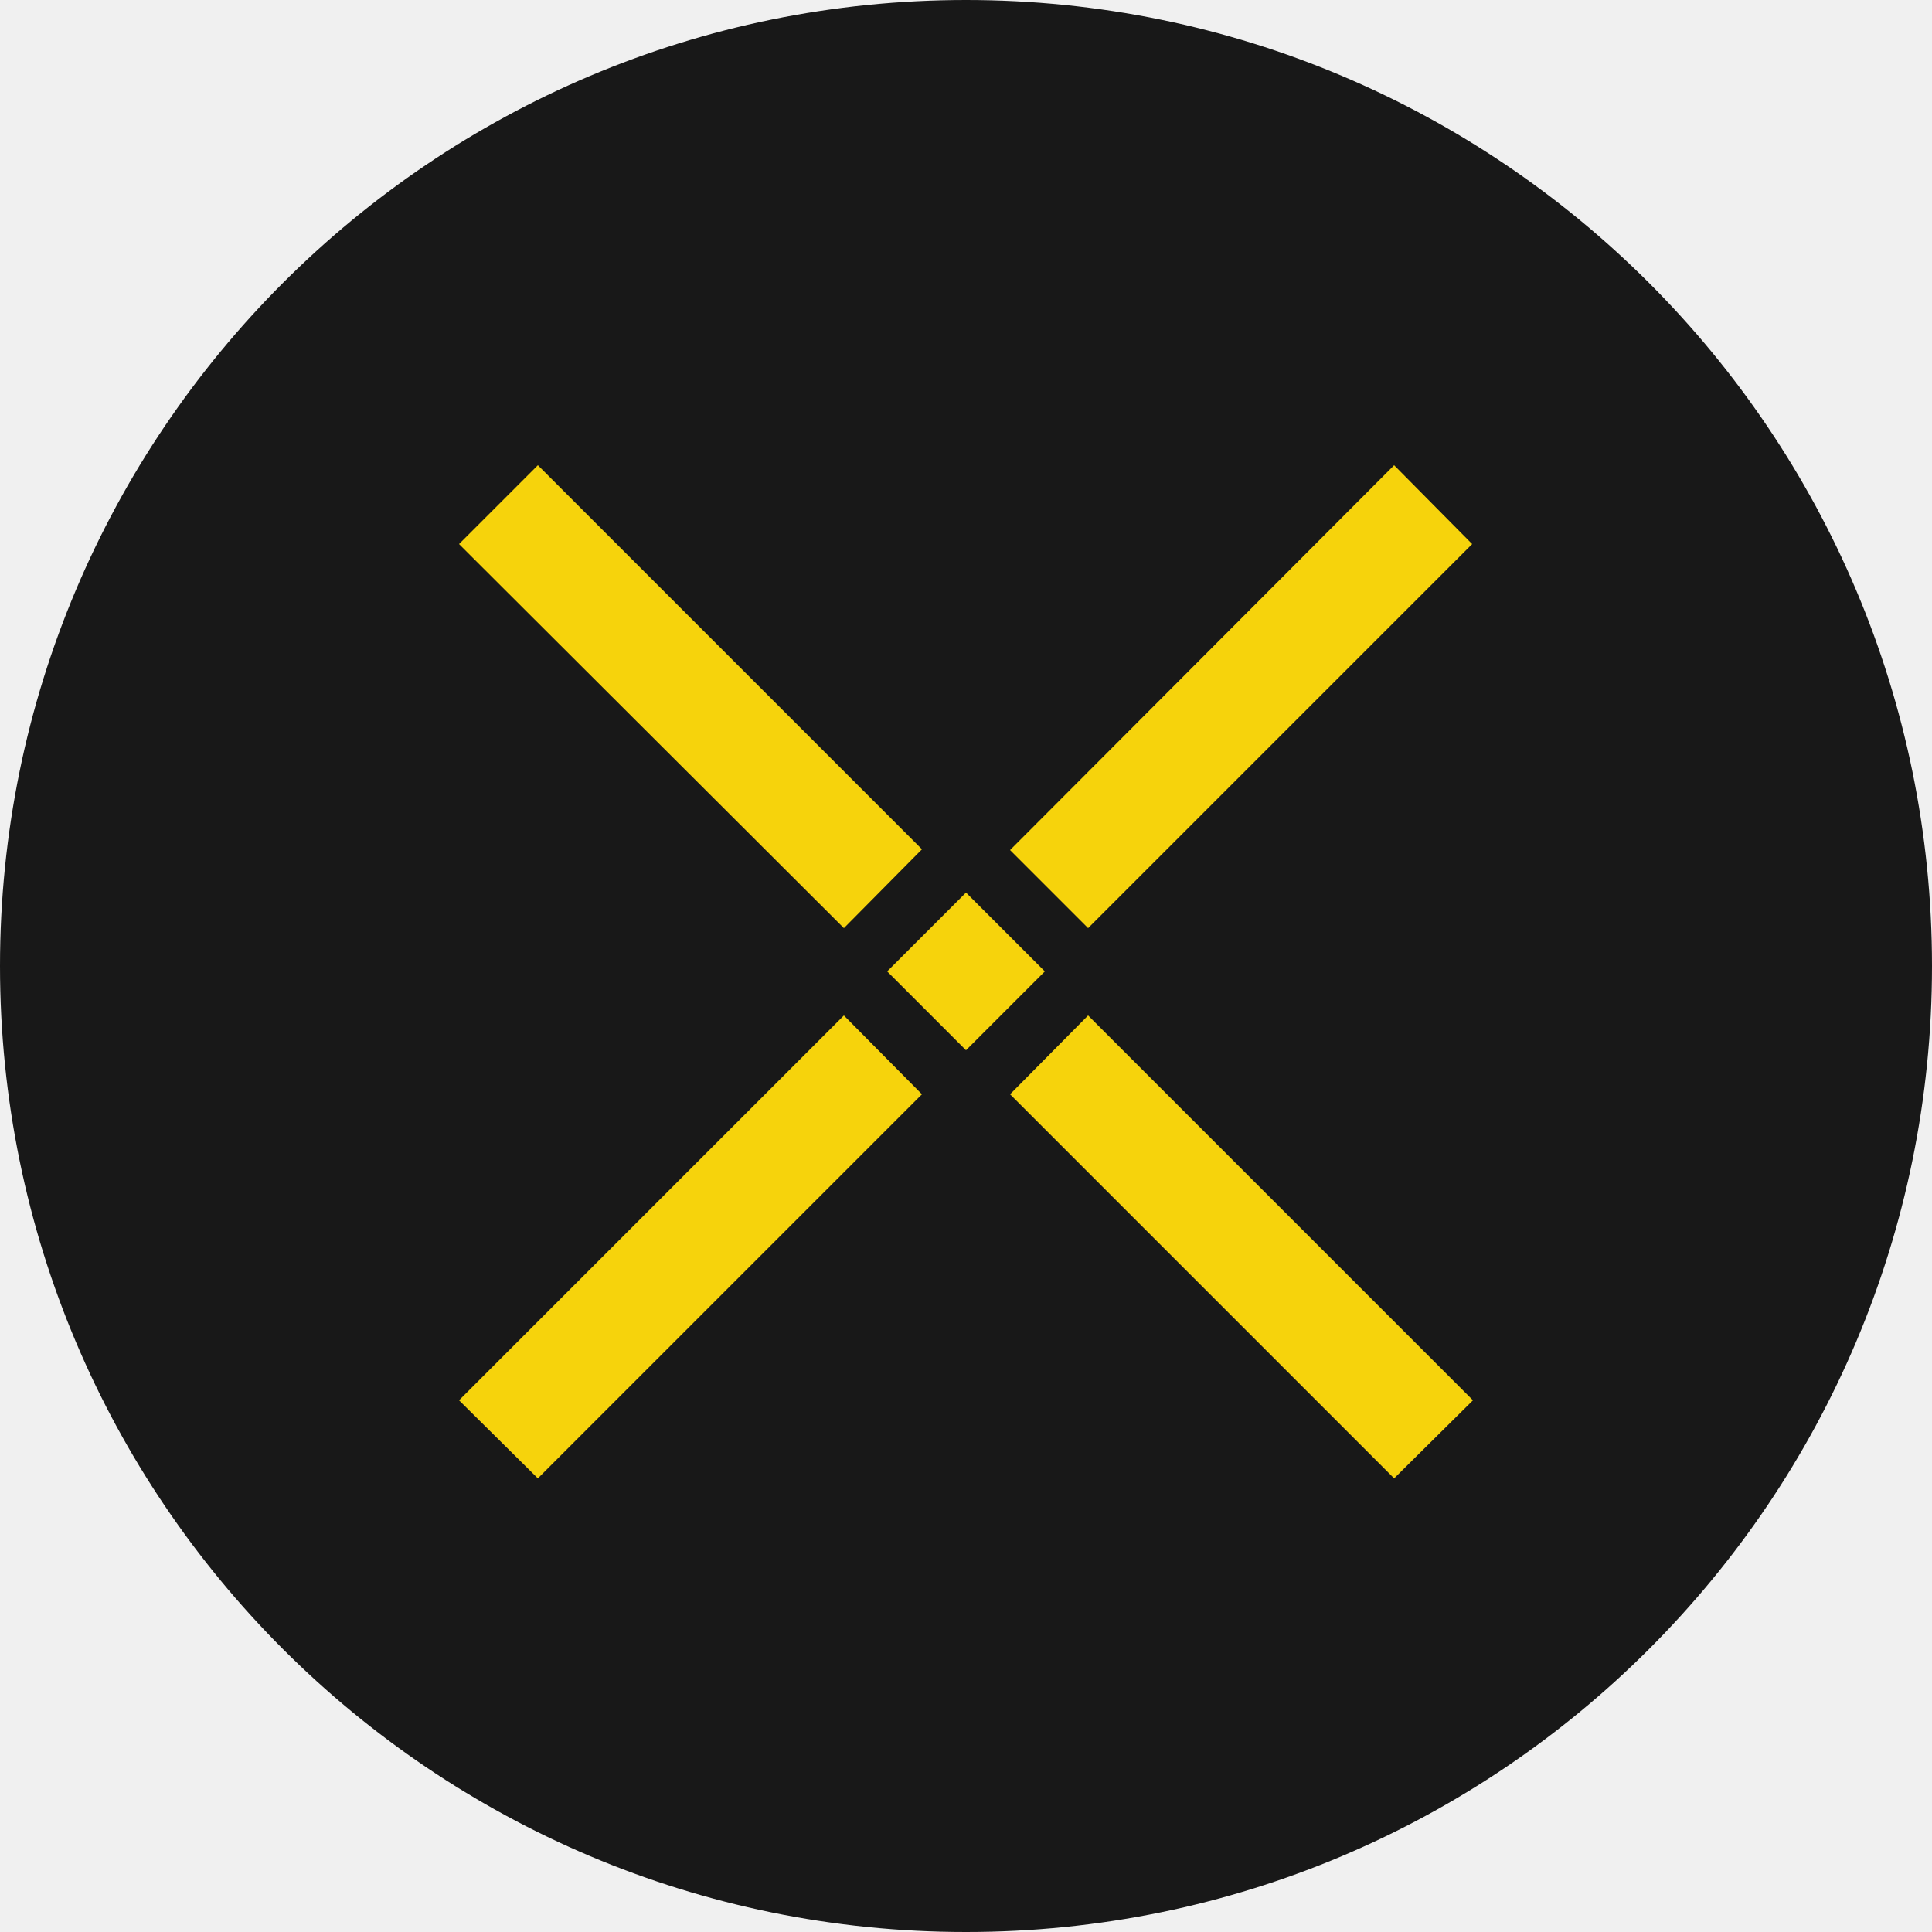
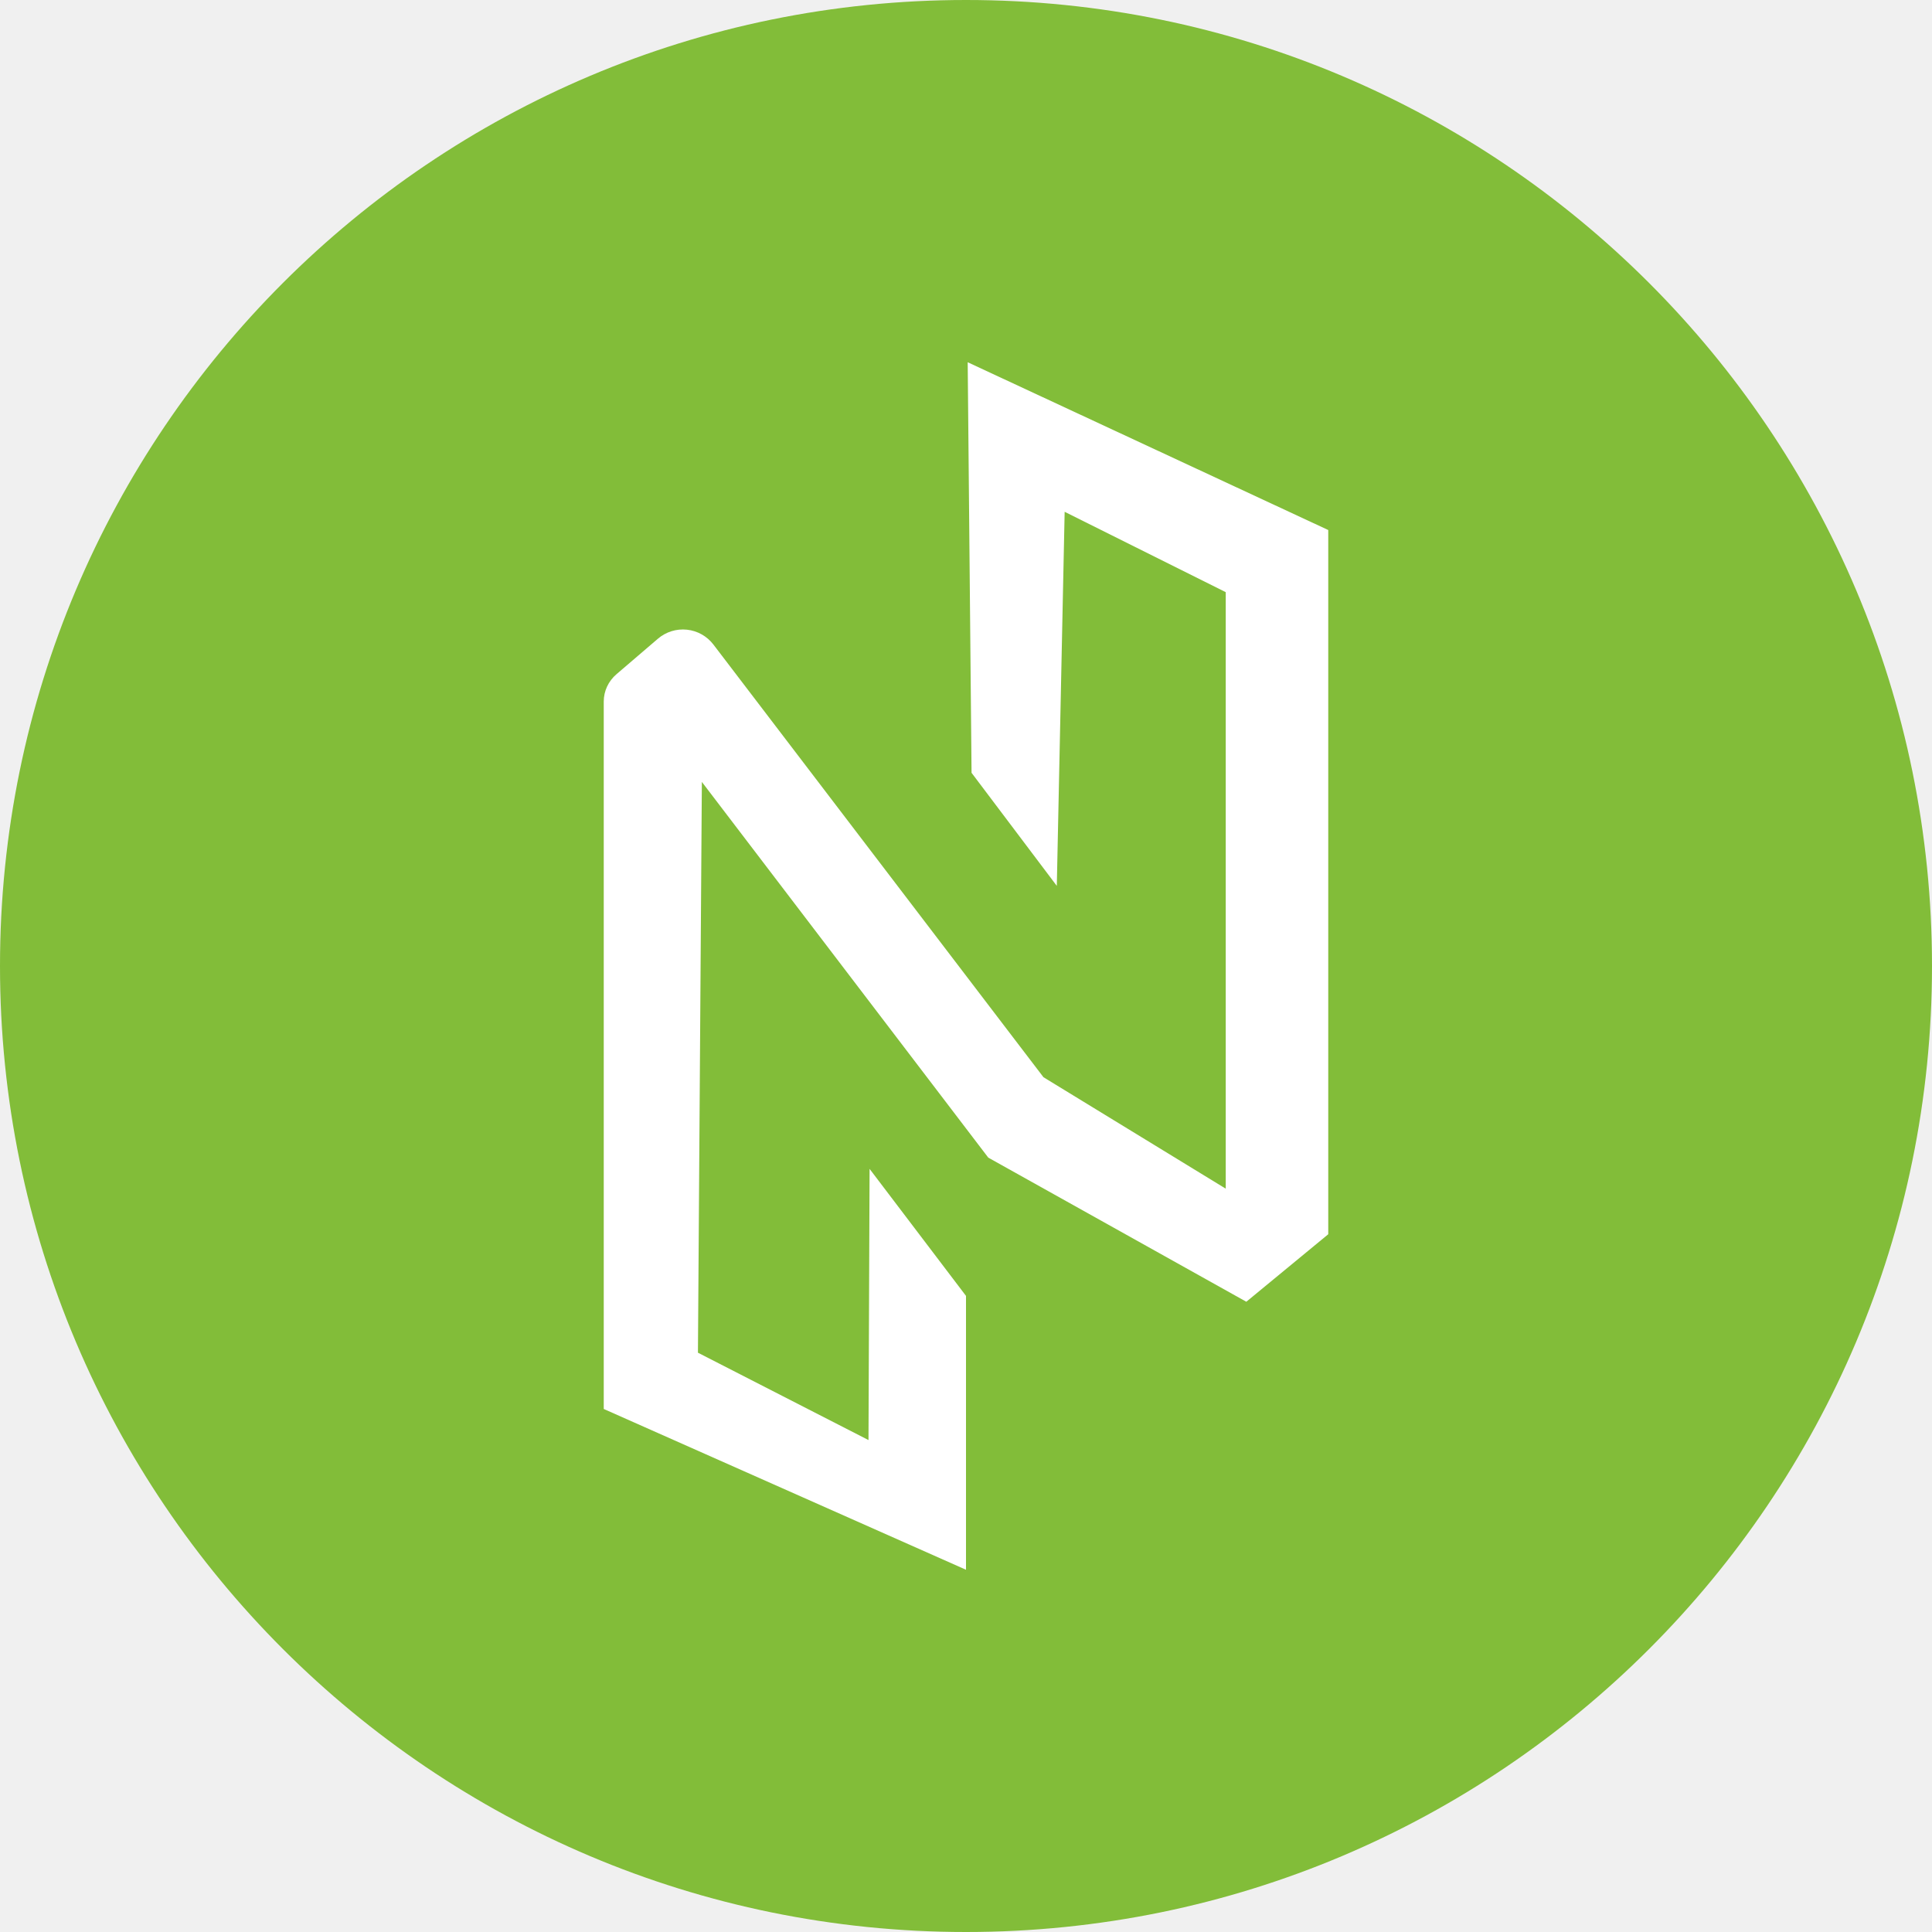
- <svg xmlns="http://www.w3.org/2000/svg" viewBox="0 0 2500 2500">
-   <circle cx="1250" cy="1250" r="1250" fill="#181818" />
-   <path fill="#f6d30c" d="M1307 1100l497-498 101 102-497 497zm-713 712l498-498 101 102-497 497zm713-396l101-102 498 498-102 101zM594 704l102-102 497 497-101 102zm554 553l102-102 102 102-102 102z" />
+ <svg xmlns="http://www.w3.org/2000/svg" viewBox="0 0 32 32">
+   <g fill="none" fill-rule="evenodd">
+     <circle cx="16" cy="16" fill="#82bd39" r="16" />
+     <path d="M14.403 19.36 16 21.464V26l-6-2.663V11.619c0-.173.077-.338.212-.453l.683-.585a.636.636 0 0 1 .923.097l5.465 7.164 3.019 1.846v-9.88l-2.668-1.331-.13 6.196-1.412-1.873-.064-6.8L22 8.779v11.664l-1.357 1.118-4.274-2.387-4.744-6.223-.065 9.454 2.825 1.447z" fill="#fff" fill-rule="nonzero" />
+   </g>
</svg>
